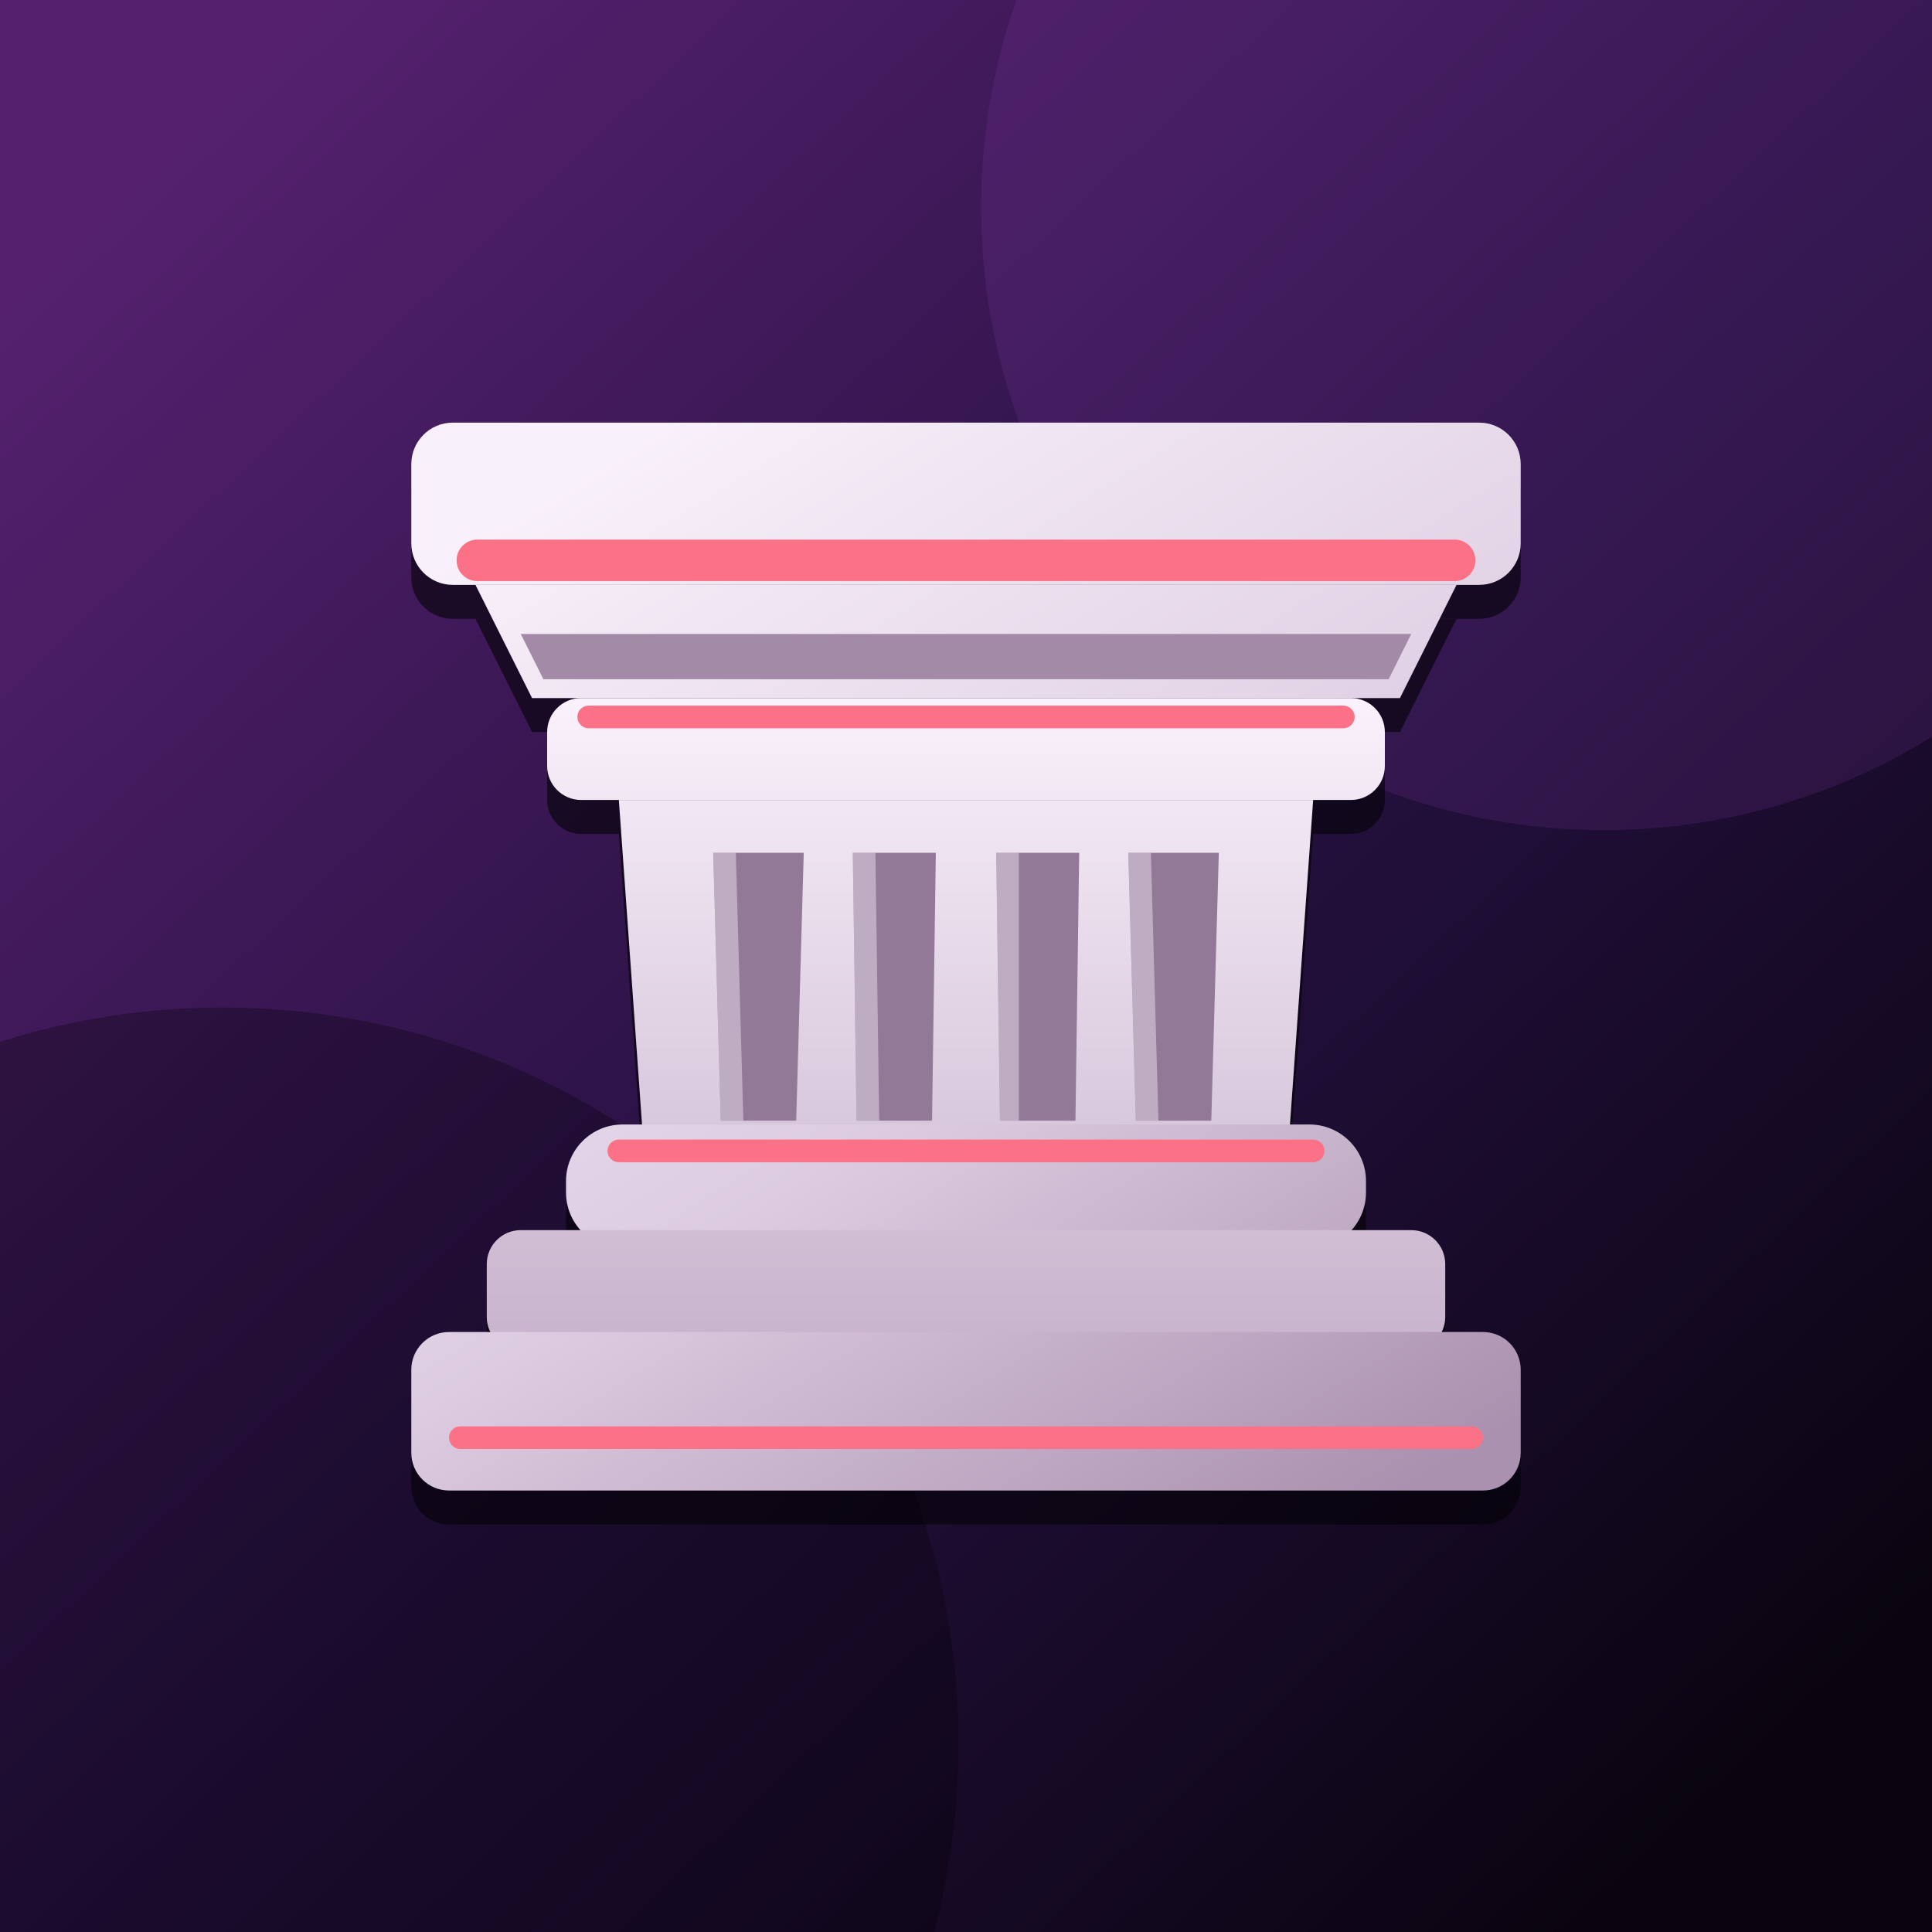
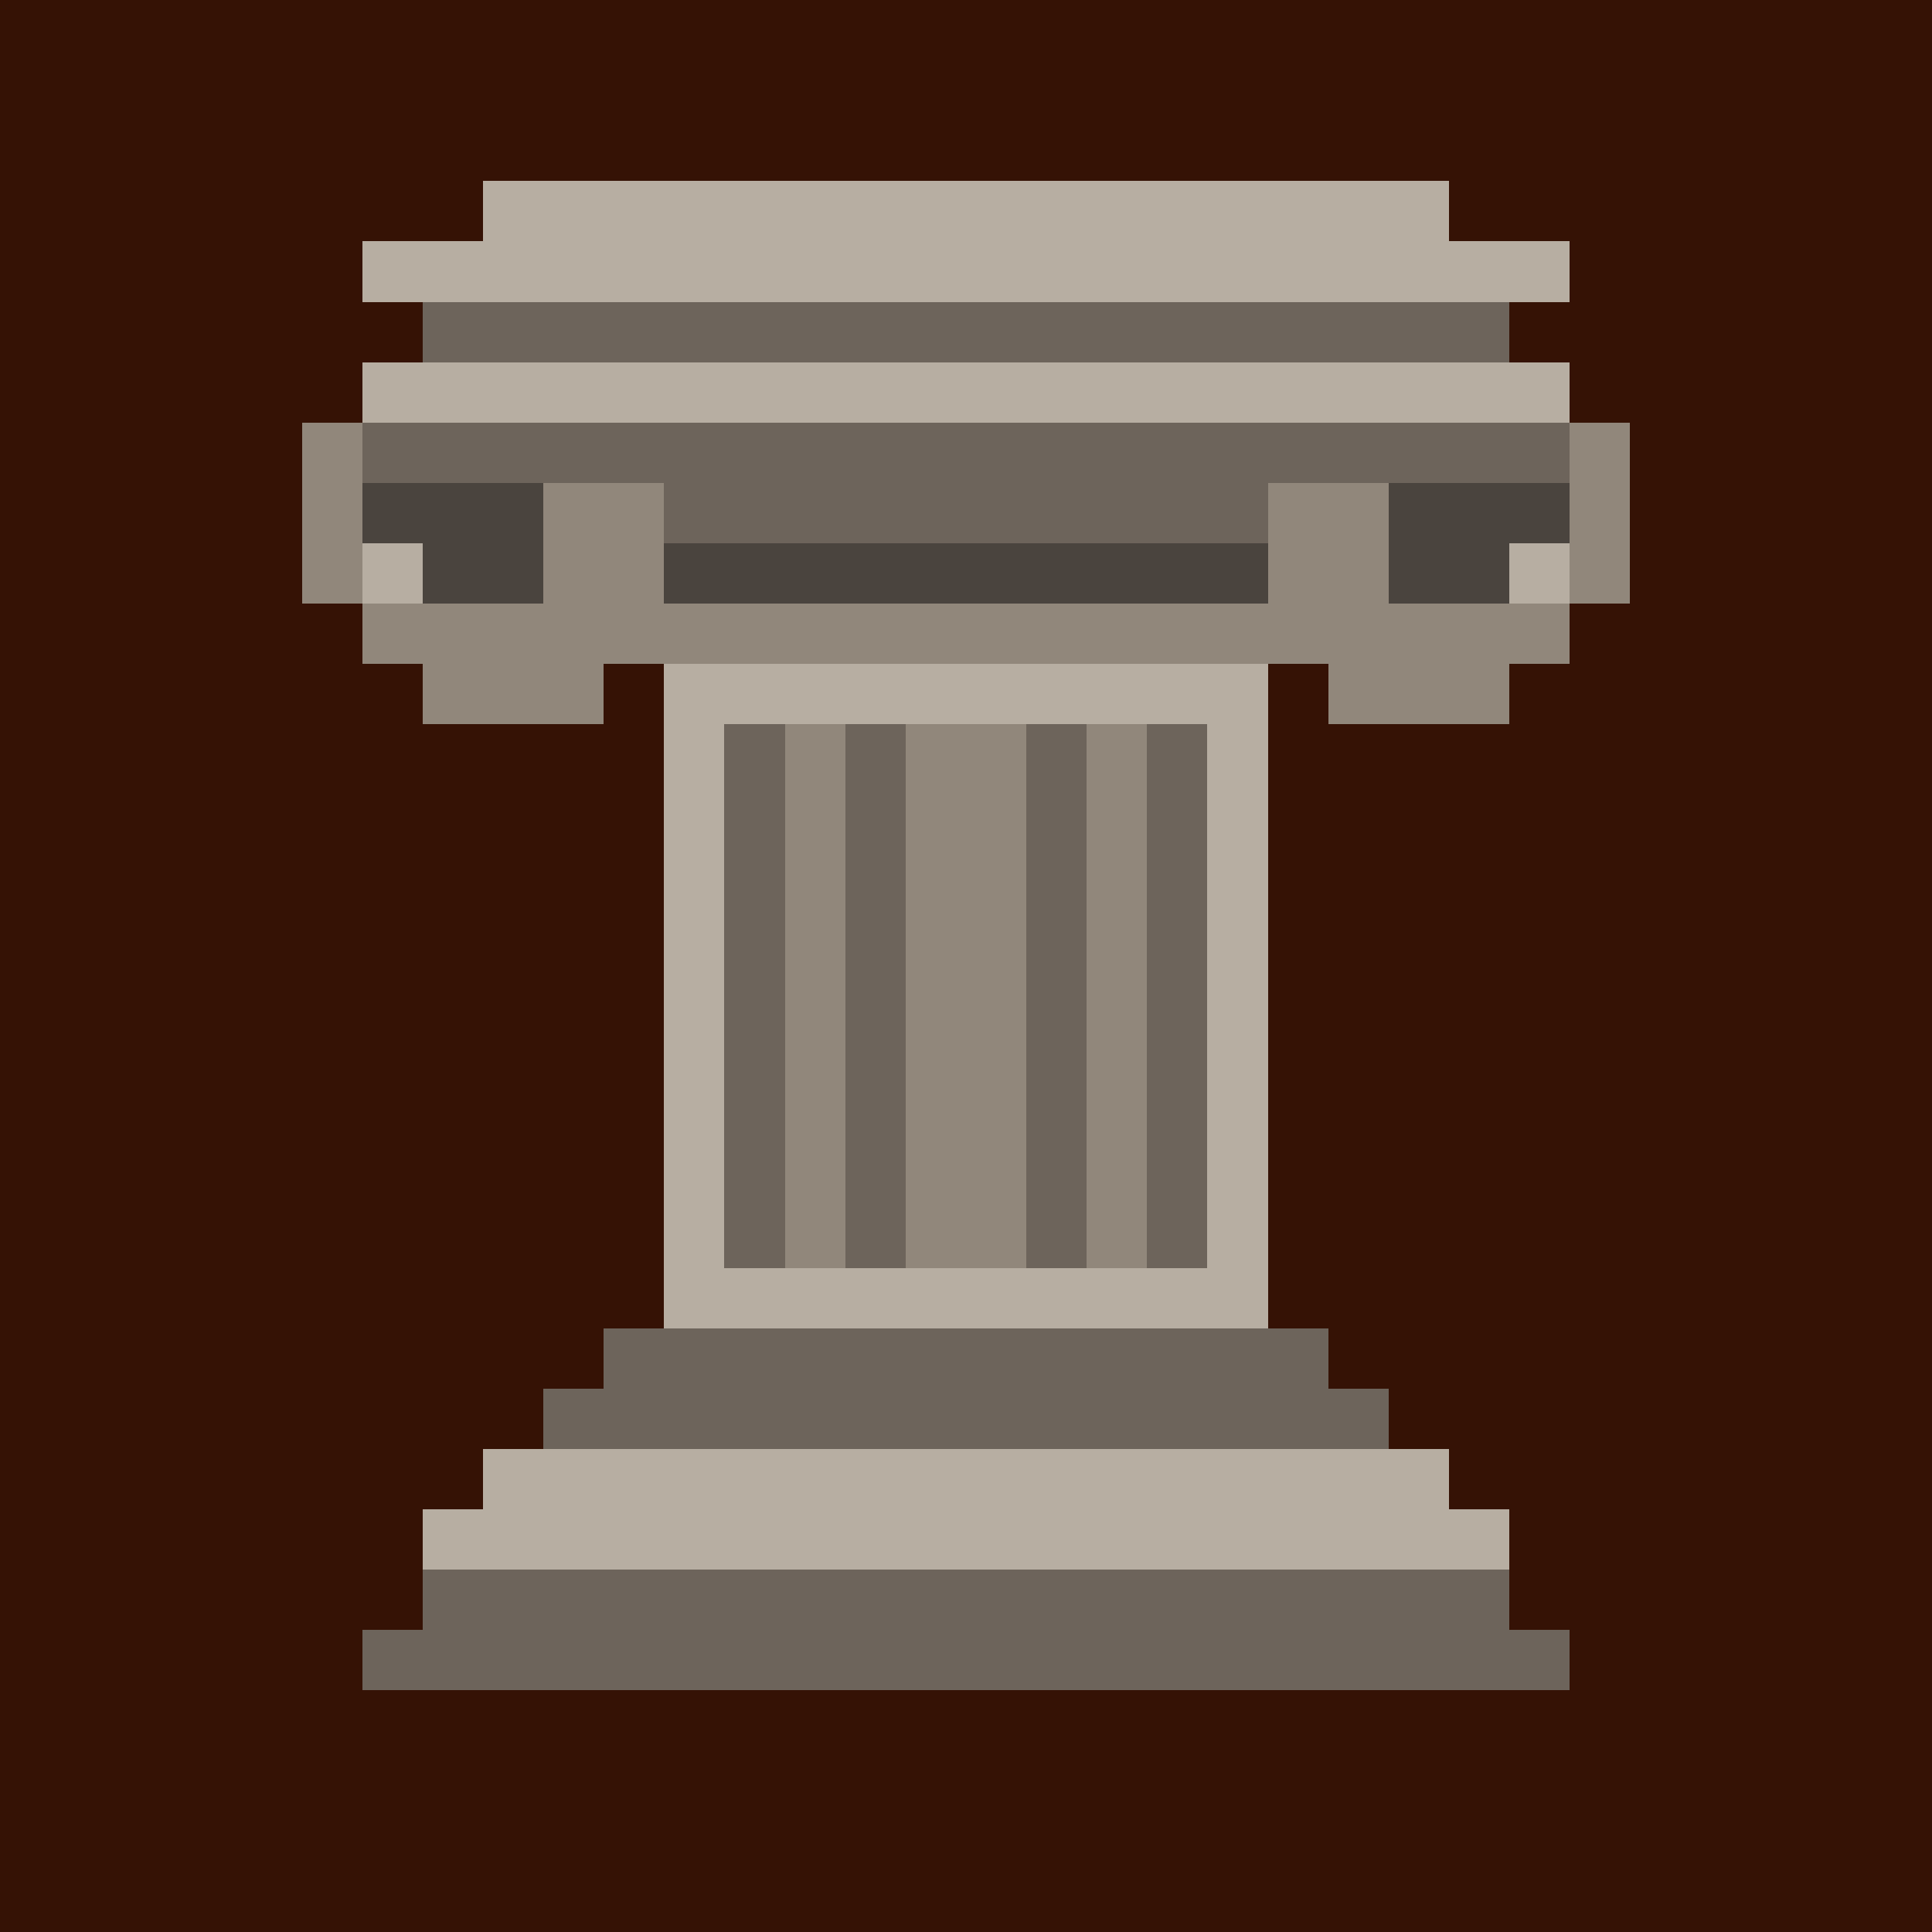
- <svg xmlns="http://www.w3.org/2000/svg" viewBox="0 0 1024 1024">
-   <defs>
-     <linearGradient id="background" x1="96" y1="70" x2="930" y2="956" gradientUnits="userSpaceOnUse">
-       <stop offset="0" stop-color="#55216f" />
-       <stop offset="0.54" stop-color="#24103e" />
-       <stop offset="1" stop-color="#09040f" />
-     </linearGradient>
-     <linearGradient id="stone" x1="330" y1="238" x2="690" y2="824" gradientUnits="userSpaceOnUse">
-       <stop offset="0" stop-color="#f8f0fa" />
-       <stop offset="0.55" stop-color="#ddcce1" />
-       <stop offset="1" stop-color="#aa91af" />
-     </linearGradient>
-     <linearGradient id="stone-edge" x1="512" y1="366" x2="512" y2="752" gradientUnits="userSpaceOnUse">
-       <stop offset="0" stop-color="#faf2fc" />
-       <stop offset="1" stop-color="#c2acc7" />
-     </linearGradient>
-   </defs>
-   <rect width="1024" height="1024" fill="url(#background)" />
-   <circle cx="850" cy="110" r="330" fill="#9146bd" opacity="0.15" />
-   <circle cx="118" cy="924" r="390" fill="#030106" opacity="0.3" />
-   <g transform="translate(0 18)" fill="#030106" opacity="0.62">
-     <rect x="218" y="224" width="588" height="86" rx="22" />
-     <path d="M252 310H772L742 370H282Z" />
-     <rect x="290" y="370" width="444" height="54" rx="18" />
-     <path d="M328 424H696L682 620H342Z" />
-     <rect x="300" y="596" width="424" height="66" rx="30" />
-     <rect x="258" y="652" width="508" height="64" rx="18" />
-     <rect x="218" y="706" width="588" height="84" rx="20" />
-   </g>
+ <svg xmlns="http://www.w3.org/2000/svg" viewBox="0 0 1024 1024" shape-rendering="crispEdges">
+   <rect width="1024" height="1024" fill="#351205" />
  <g id="column">
-     <rect x="218" y="224" width="588" height="86" rx="22" fill="url(#stone)" />
-     <rect x="242" y="286" width="540" height="22" rx="11" fill="#fb7185" />
-     <path d="M252 310H772L742 370H282Z" fill="url(#stone)" />
-     <path d="M276 336H748L736 360H288Z" fill="#a38ba8" />
-     <rect x="290" y="370" width="444" height="54" rx="18" fill="url(#stone-edge)" />
-     <rect x="306" y="374" width="412" height="12" rx="6" fill="#fb7185" />
-     <path d="M328 424H696L682 620H342Z" fill="url(#stone-edge)" />
-     <g fill="#917997">
-       <path d="M378 452H426L422 594H382Z" />
-       <path d="M452 452H496L494 594H454Z" />
-       <path d="M528 452H572L570 594H530Z" />
-       <path d="M598 452H646L642 594H602Z" />
+     <g fill="#91877b">
+       <rect x="256" y="96" width="512" height="32" />
+       <rect x="192" y="128" width="640" height="32" />
+       <rect x="224" y="160" width="576" height="32" />
+       <rect x="192" y="192" width="640" height="64" />
+       <rect x="160" y="224" width="192" height="96" />
+       <rect x="672" y="224" width="192" height="96" />
+       <rect x="320" y="224" width="384" height="32" />
+       <rect x="352" y="256" width="320" height="64" />
+       <rect x="192" y="320" width="128" height="32" />
+       <rect x="704" y="320" width="128" height="32" />
+       <rect x="320" y="320" width="384" height="32" />
+       <rect x="224" y="352" width="96" height="32" />
+       <rect x="704" y="352" width="96" height="32" />
+       <rect x="352" y="352" width="320" height="32" />
+       <rect x="352" y="384" width="320" height="288" />
+       <rect x="352" y="672" width="320" height="32" />
+       <rect x="320" y="704" width="384" height="32" />
+       <rect x="288" y="736" width="448" height="32" />
+       <rect x="256" y="768" width="512" height="32" />
+       <rect x="224" y="800" width="576" height="64" />
+       <rect x="192" y="864" width="640" height="32" />
    </g>
-     <g fill="#faf2fc" opacity="0.42">
-       <path d="M378 452H390L394 594H382Z" />
-       <path d="M452 452H464L466 594H454Z" />
-       <path d="M528 452H540L540 594H530Z" />
-       <path d="M598 452H610L614 594H602Z" />
+     <g fill="#6d645b">
+       <rect x="224" y="160" width="576" height="32" />
+       <rect x="192" y="224" width="640" height="32" />
+       <rect x="352" y="256" width="320" height="32" />
+       <rect x="384" y="384" width="32" height="288" />
+       <rect x="448" y="384" width="32" height="288" />
+       <rect x="544" y="384" width="32" height="288" />
+       <rect x="608" y="384" width="32" height="288" />
+       <rect x="320" y="704" width="384" height="32" />
+       <rect x="288" y="736" width="448" height="32" />
+       <rect x="224" y="832" width="576" height="32" />
+       <rect x="192" y="864" width="640" height="32" />
    </g>
-     <rect x="300" y="596" width="424" height="66" rx="30" fill="url(#stone)" />
-     <rect x="322" y="604" width="380" height="12" rx="6" fill="#fb7185" />
-     <rect x="258" y="652" width="508" height="64" rx="18" fill="url(#stone-edge)" />
-     <rect x="218" y="706" width="588" height="84" rx="20" fill="url(#stone)" />
-     <path d="M244 762H780" stroke="#fb7185" stroke-width="12" stroke-linecap="round" />
+     <g fill="#4a443e">
+       <rect x="192" y="256" width="96" height="64" />
+       <rect x="736" y="256" width="96" height="64" />
+       <rect x="352" y="288" width="320" height="32" />
+     </g>
+     <g fill="#b7aea2">
+       <rect x="256" y="96" width="512" height="32" />
+       <rect x="192" y="128" width="640" height="32" />
+       <rect x="192" y="192" width="640" height="32" />
+       <rect x="192" y="288" width="32" height="32" />
+       <rect x="800" y="288" width="32" height="32" />
+       <rect x="352" y="352" width="320" height="32" />
+       <rect x="352" y="384" width="32" height="288" />
+       <rect x="640" y="384" width="32" height="288" />
+       <rect x="352" y="672" width="320" height="32" />
+       <rect x="256" y="768" width="512" height="32" />
+       <rect x="224" y="800" width="576" height="32" />
+     </g>
  </g>
</svg>
